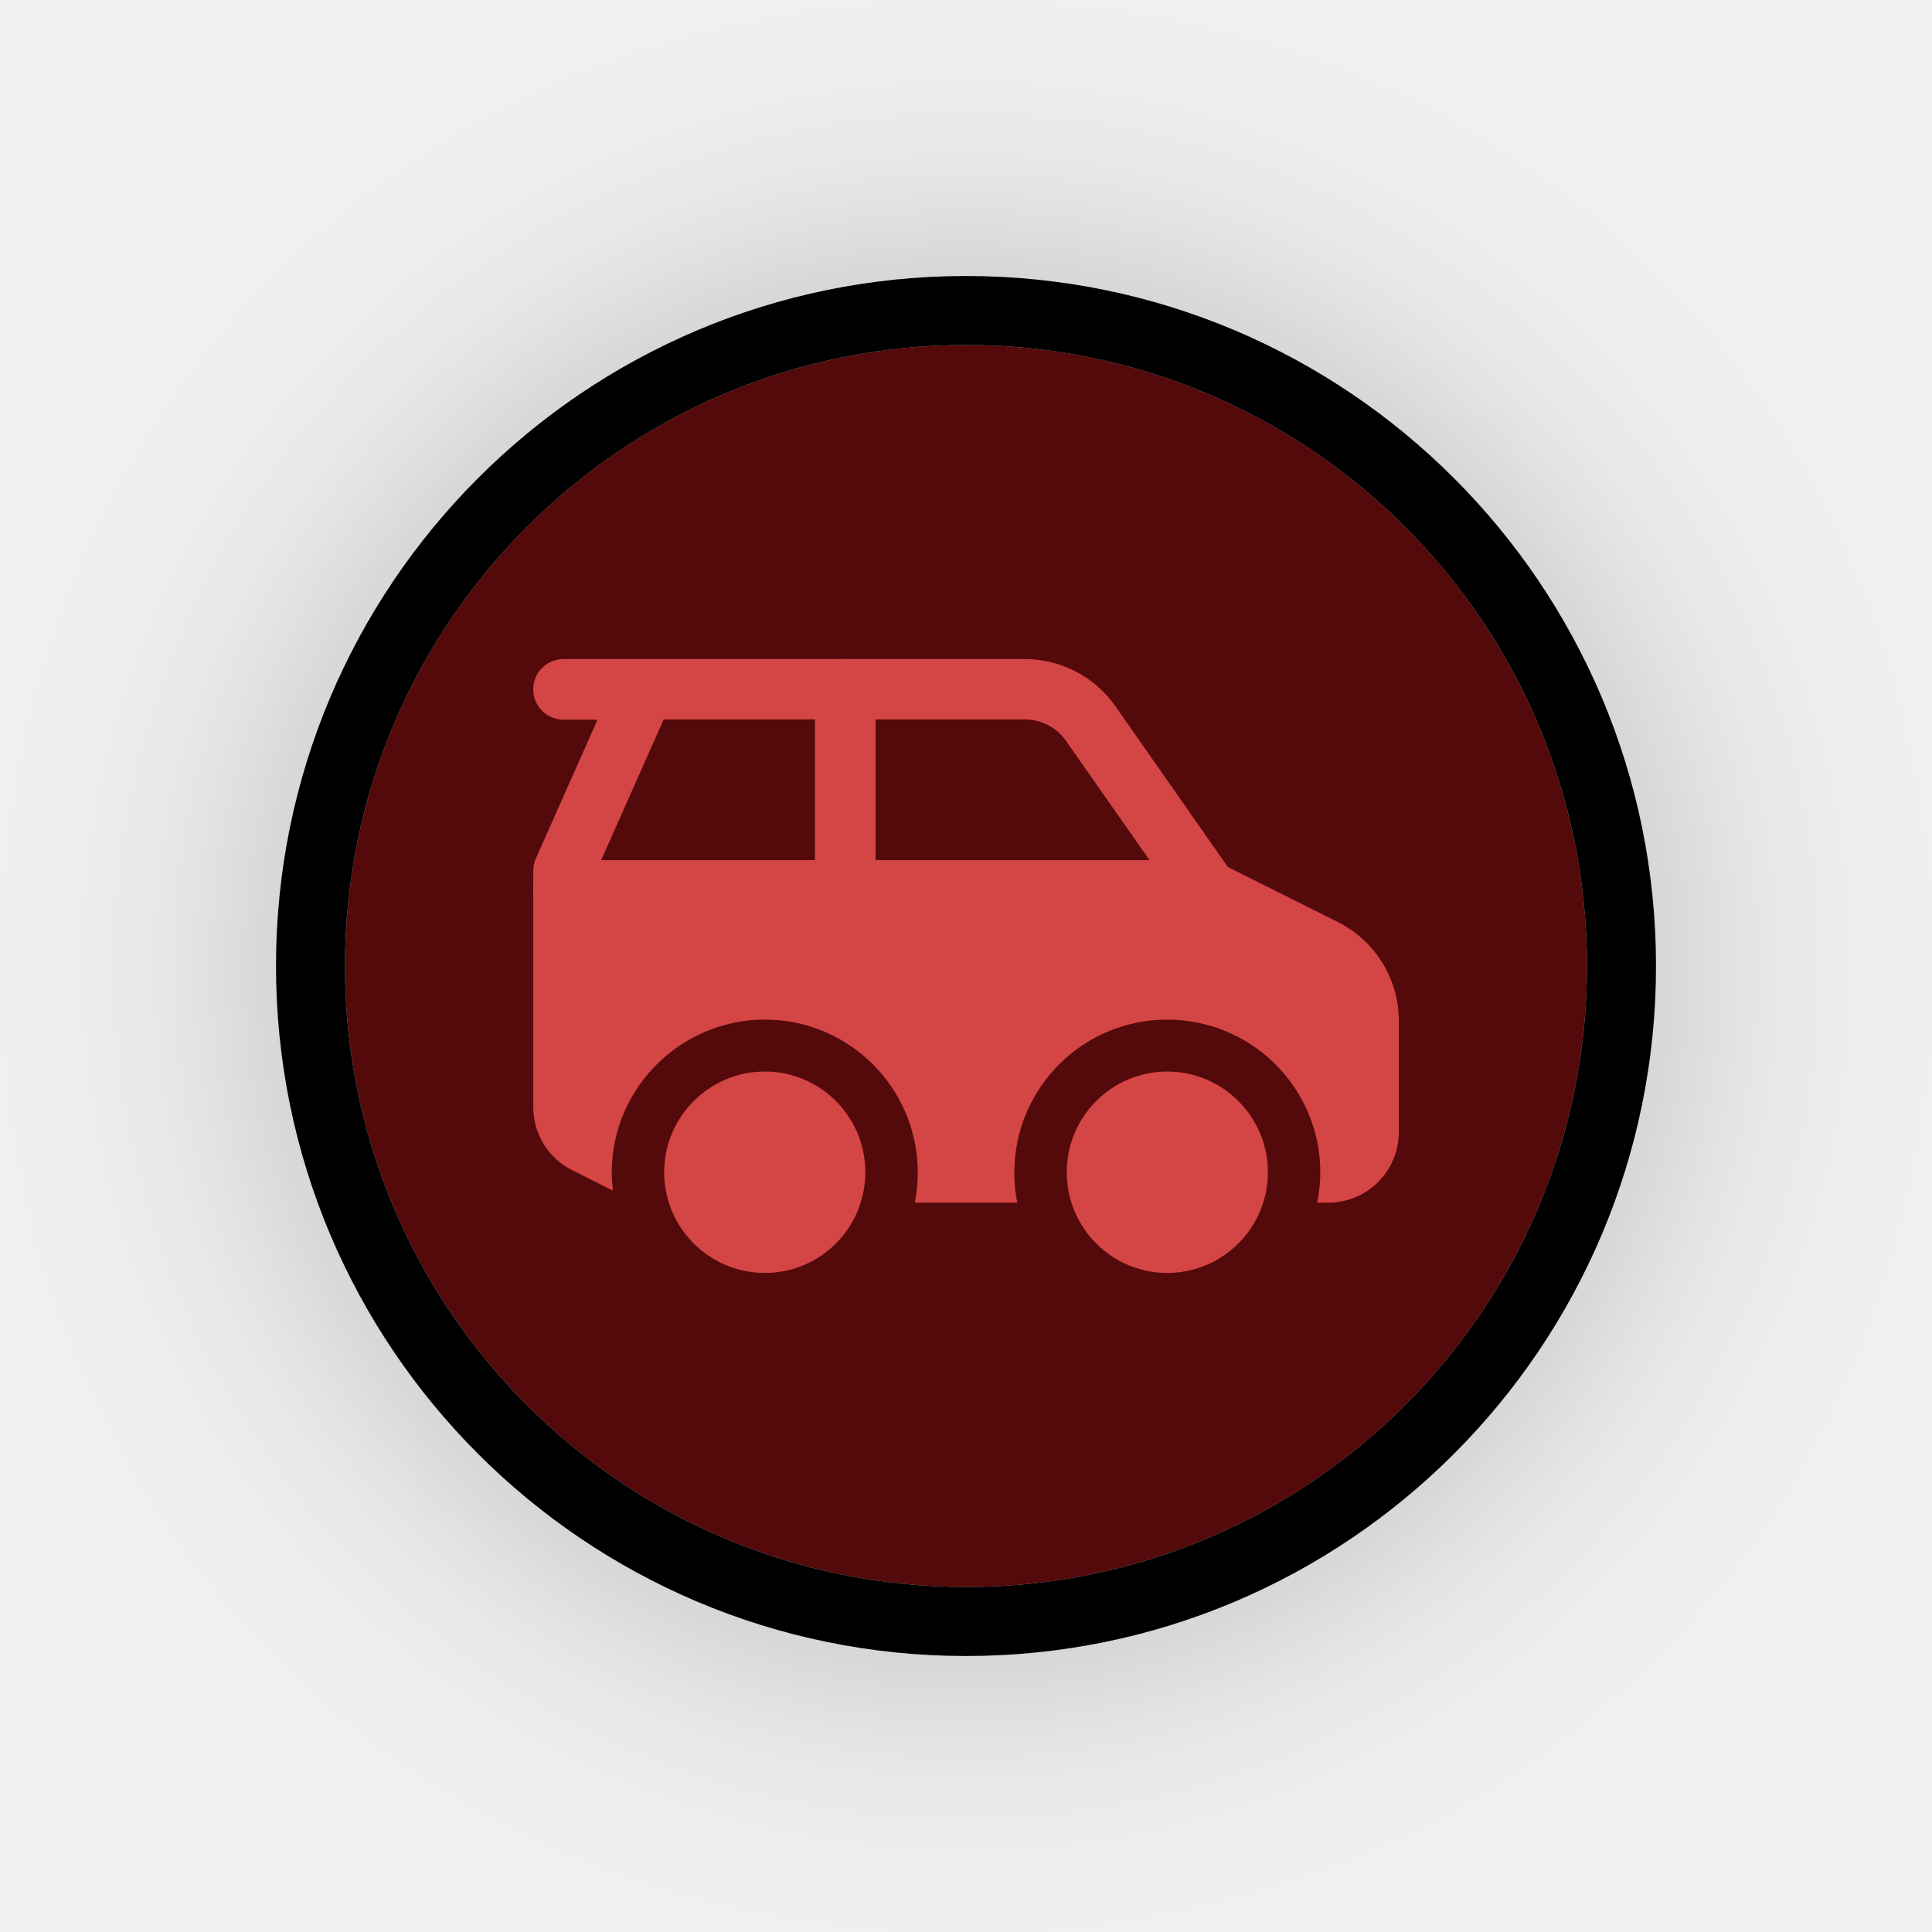
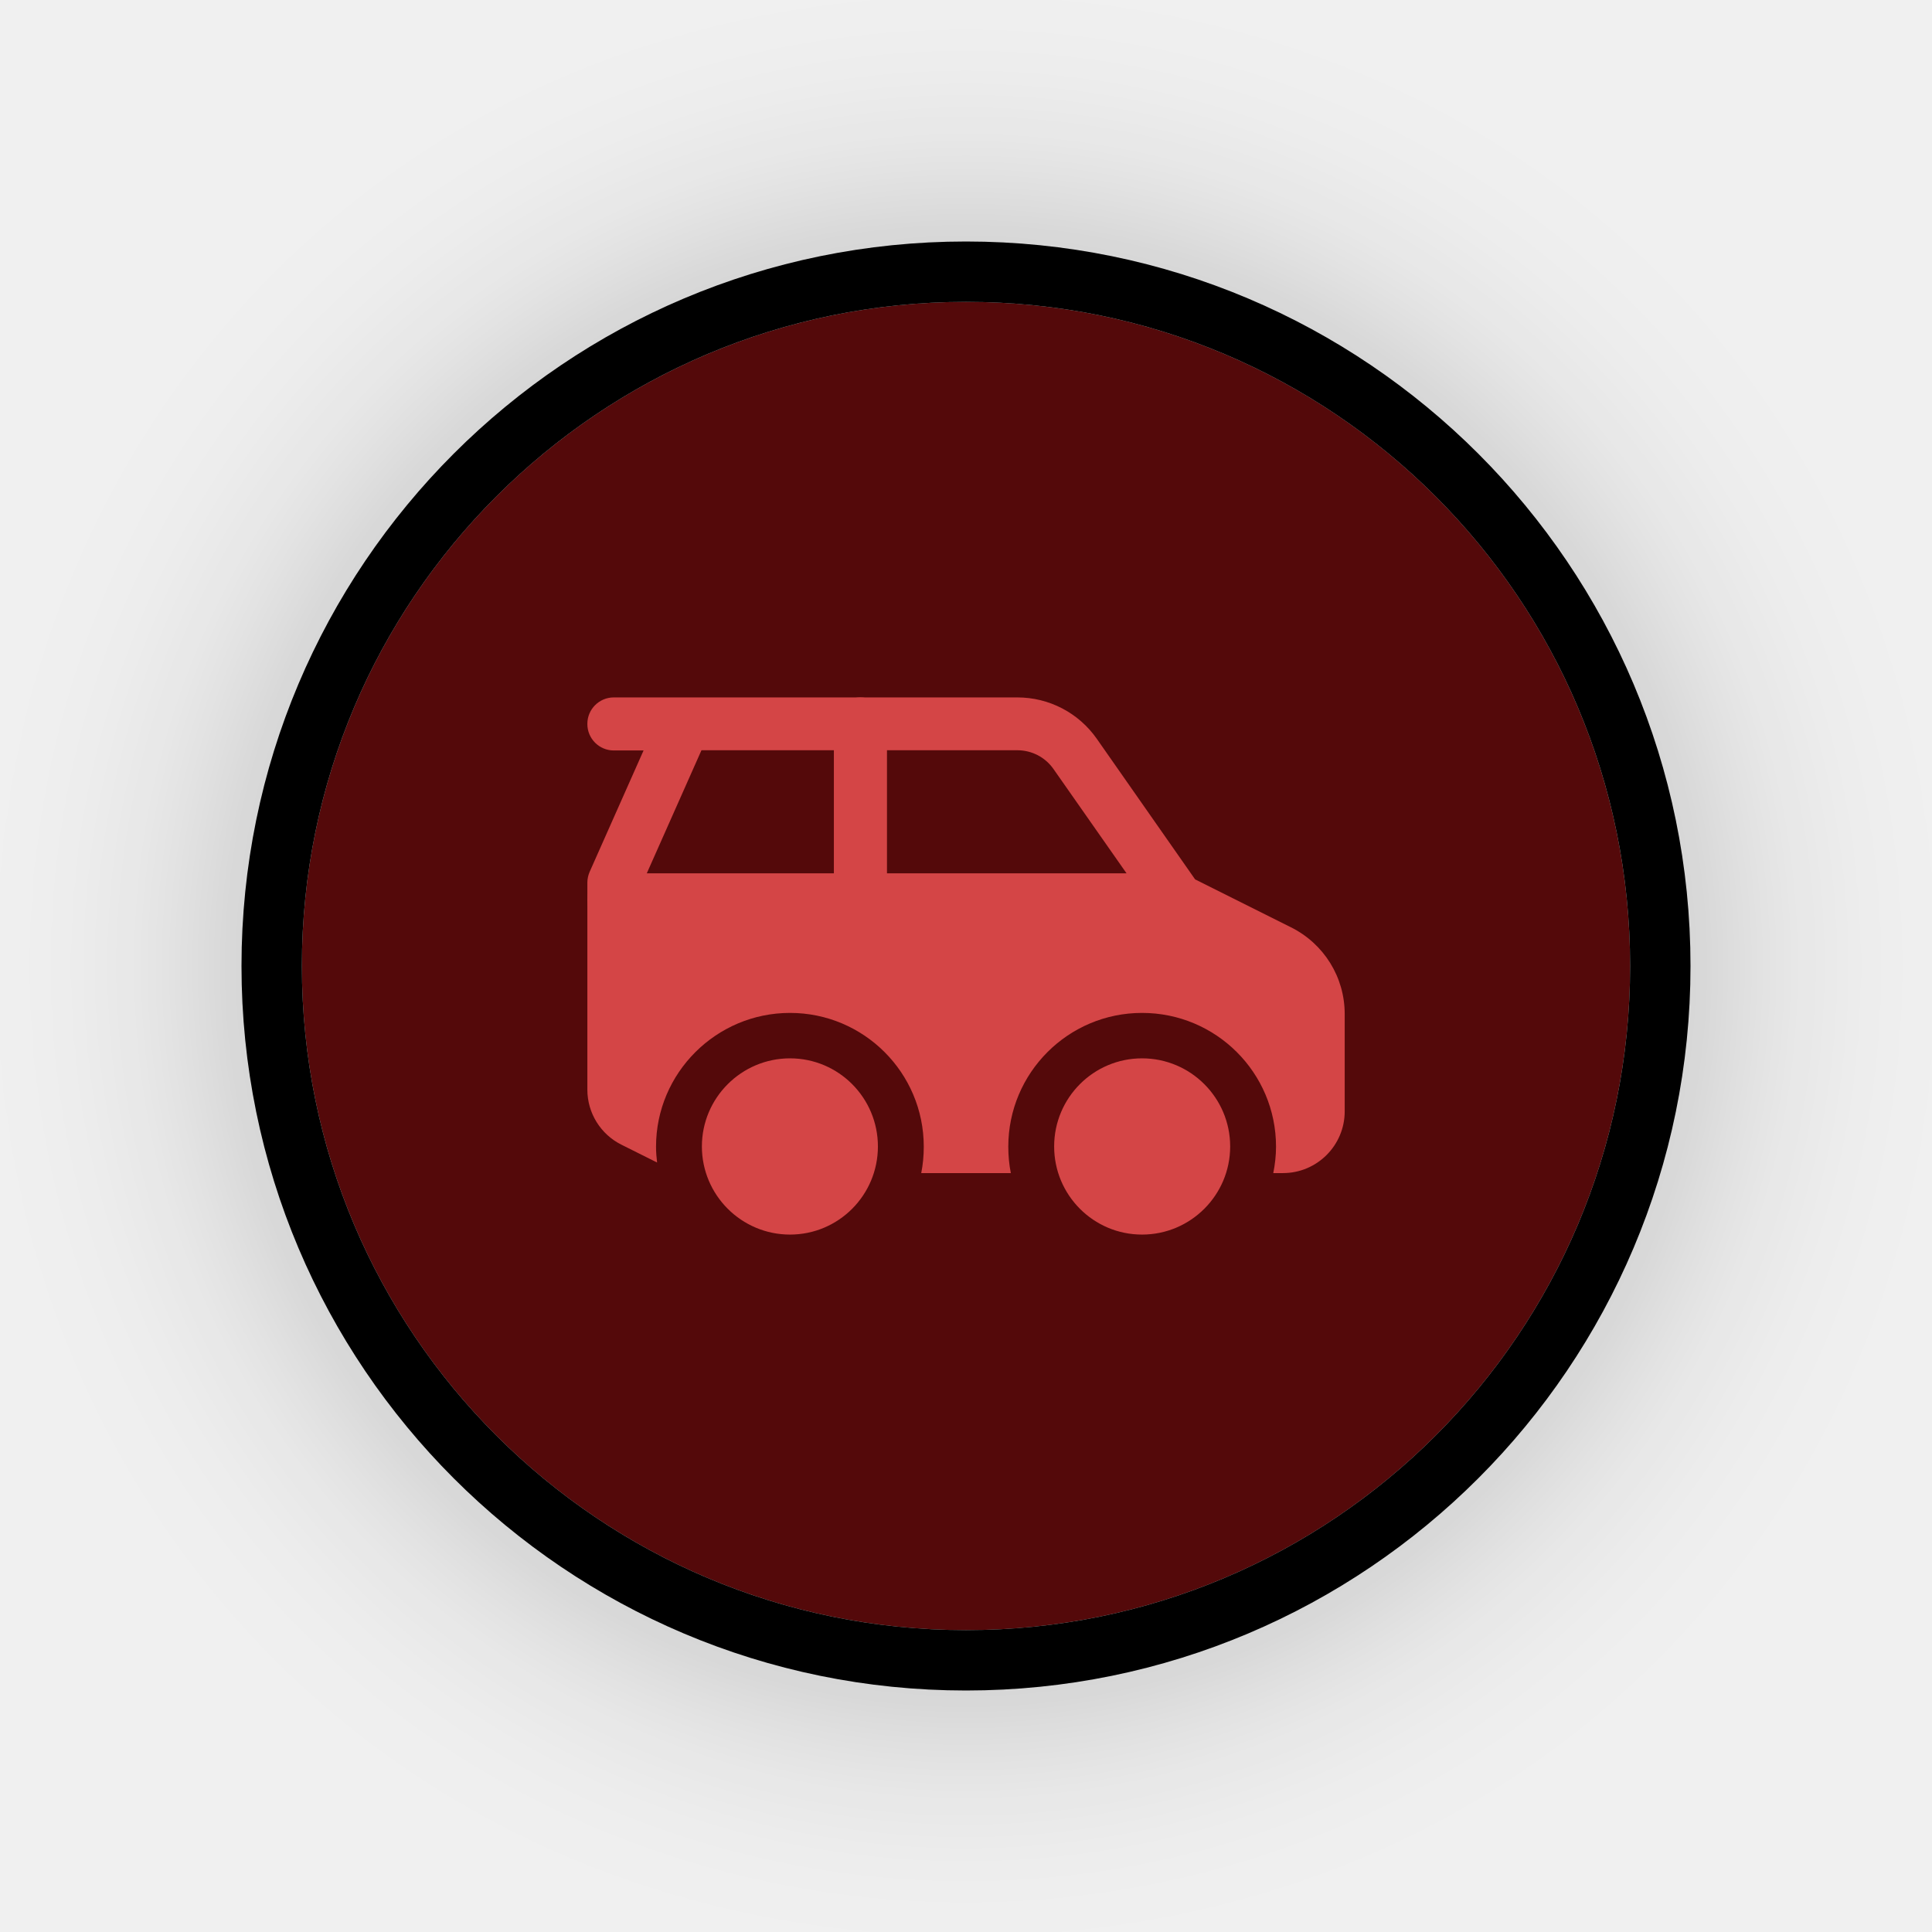
- <svg xmlns="http://www.w3.org/2000/svg" width="56" height="56" viewBox="0 0 56 56" fill="none">
-   <g filter="url(#filter0_d_8318_9068)">
-     <g clip-path="url(#clip0_8318_9068)">
-       <rect x="10" y="10" width="36" height="36" rx="18" fill="#54090A" />
-       <path d="M22.17 36.897C23.78 36.897 25.082 35.588 25.082 33.978C25.082 32.368 23.78 31.059 22.17 31.059C20.56 31.059 19.251 32.368 19.251 33.978C19.251 35.588 20.56 36.897 22.17 36.897Z" fill="#D44546" />
-       <path d="M33.832 36.897C35.442 36.897 36.751 35.588 36.751 33.978C36.751 32.368 35.442 31.059 33.832 31.059C32.222 31.059 30.92 32.368 30.92 33.978C30.92 35.588 32.222 36.897 33.832 36.897Z" fill="#D44546" />
-       <path fill-rule="evenodd" clip-rule="evenodd" d="M15.457 25.809C15.457 25.326 15.849 24.934 16.332 24.934H35.001C35.484 24.934 35.876 25.326 35.876 25.809C35.876 26.292 35.484 26.684 35.001 26.684H16.332C15.849 26.684 15.457 26.292 15.457 25.809Z" fill="#D44546" />
-       <path fill-rule="evenodd" clip-rule="evenodd" d="M24.501 19.103C24.984 19.103 25.376 19.495 25.376 19.978V25.809C25.376 26.292 24.984 26.684 24.501 26.684C24.018 26.684 23.626 26.292 23.626 25.809V19.978C23.626 19.495 24.018 19.103 24.501 19.103Z" fill="#D44546" />
-       <path fill-rule="evenodd" clip-rule="evenodd" d="M15.457 19.978C15.457 19.495 15.849 19.103 16.332 19.103H29.702C30.752 19.103 31.732 19.614 32.334 20.475L35.589 25.13L38.767 26.719C39.859 27.265 40.545 28.371 40.545 29.589V32.816C40.545 33.943 39.628 34.86 38.501 34.86H38.179C38.235 34.58 38.27 34.286 38.27 33.985C38.27 31.535 36.282 29.554 33.832 29.554C31.382 29.554 29.401 31.542 29.401 33.985C29.401 34.286 29.429 34.58 29.485 34.86H26.517C26.573 34.58 26.601 34.286 26.601 33.985C26.601 31.535 24.613 29.554 22.17 29.554C19.727 29.554 17.732 31.542 17.732 33.985C17.732 34.16 17.746 34.342 17.767 34.51L16.591 33.922C15.898 33.579 15.457 32.872 15.457 32.095V25.235C15.457 25.116 15.485 24.99 15.534 24.878L17.319 20.86H16.332C15.849 20.86 15.457 20.468 15.457 19.985V19.978ZM19.237 20.853L17.424 24.934H23.626V20.853H19.237ZM25.376 20.853V24.934H33.321L30.899 21.476C30.626 21.084 30.178 20.853 29.702 20.853H25.376Z" fill="#D44546" />
+ <svg xmlns="http://www.w3.org/2000/svg" width="64" height="64" viewBox="0 0 64 64" fill="none">
+   <g filter="url(#filter0_d_10410_4803)">
+     <g clip-path="url(#clip0_10410_4803)">
+       <rect x="10" y="10" width="44" height="44" rx="22" fill="#54090A" />
+       <path d="M26.17 40.897C27.78 40.897 29.082 39.588 29.082 37.978C29.082 36.368 27.78 35.059 26.17 35.059C24.56 35.059 23.251 36.368 23.251 37.978C23.251 39.588 24.56 40.897 26.17 40.897Z" fill="#D44546" />
+       <path d="M37.832 40.897C39.442 40.897 40.751 39.588 40.751 37.978C40.751 36.368 39.442 35.059 37.832 35.059C36.222 35.059 34.92 36.368 34.92 37.978C34.92 39.588 36.222 40.897 37.832 40.897Z" fill="#D44546" />
+       <path fill-rule="evenodd" clip-rule="evenodd" d="M19.457 29.809C19.457 29.326 19.849 28.934 20.332 28.934H39.001C39.484 28.934 39.876 29.326 39.876 29.809C39.876 30.292 39.484 30.684 39.001 30.684H20.332C19.849 30.684 19.457 30.292 19.457 29.809Z" fill="#D44546" />
+       <path fill-rule="evenodd" clip-rule="evenodd" d="M28.501 23.103C28.984 23.103 29.376 23.495 29.376 23.978V29.809C29.376 30.292 28.984 30.684 28.501 30.684C28.018 30.684 27.626 30.292 27.626 29.809V23.978C27.626 23.495 28.018 23.103 28.501 23.103Z" fill="#D44546" />
+       <path fill-rule="evenodd" clip-rule="evenodd" d="M19.457 23.978C19.457 23.495 19.849 23.103 20.332 23.103H33.702C34.752 23.103 35.732 23.614 36.334 24.475L39.589 29.13L42.767 30.719C43.859 31.265 44.545 32.371 44.545 33.589V36.816C44.545 37.943 43.628 38.86 42.501 38.86H42.179C42.235 38.58 42.27 38.286 42.27 37.985C42.27 35.535 40.282 33.554 37.832 33.554C35.382 33.554 33.401 35.542 33.401 37.985C33.401 38.286 33.429 38.58 33.485 38.86H30.517C30.573 38.58 30.601 38.286 30.601 37.985C30.601 35.535 28.613 33.554 26.17 33.554C23.727 33.554 21.732 35.542 21.732 37.985C21.732 38.16 21.746 38.342 21.767 38.51L20.591 37.922C19.898 37.579 19.457 36.872 19.457 36.095V29.235C19.457 29.116 19.485 28.99 19.534 28.878L21.319 24.86H20.332C19.849 24.86 19.457 24.468 19.457 23.985V23.978ZM23.237 24.853L21.424 28.934H27.626V24.853H23.237ZM29.376 24.853V28.934H37.321L34.899 25.476C34.626 25.084 34.178 24.853 33.702 24.853H29.376Z" fill="#D44546" />
    </g>
-     <rect x="9" y="9" width="38" height="38" rx="19" stroke="black" stroke-width="2" />
+     <rect x="9" y="9" width="46" height="46" rx="23" stroke="black" stroke-width="2" />
  </g>
  <defs>
-     <filter id="filter0_d_8318_9068" x="0" y="0" width="56" height="56" filterUnits="userSpaceOnUse" color-interpolation-filters="sRGB">
+     <filter id="filter0_d_10410_4803" x="0" y="0" width="64" height="64" filterUnits="userSpaceOnUse" color-interpolation-filters="sRGB">
      <feFlood flood-opacity="0" result="BackgroundImageFix" />
      <feColorMatrix in="SourceAlpha" type="matrix" values="0 0 0 0 0 0 0 0 0 0 0 0 0 0 0 0 0 0 127 0" result="hardAlpha" />
      <feOffset />
      <feGaussianBlur stdDeviation="4" />
      <feColorMatrix type="matrix" values="0 0 0 0 0 0 0 0 0 0 0 0 0 0 0 0 0 0 0.23 0" />
-       <feBlend mode="normal" in2="BackgroundImageFix" result="effect1_dropShadow_8318_9068" />
-       <feBlend mode="normal" in="SourceGraphic" in2="effect1_dropShadow_8318_9068" result="shape" />
+       <feBlend mode="normal" in2="BackgroundImageFix" result="effect1_dropShadow_10410_4803" />
+       <feBlend mode="normal" in="SourceGraphic" in2="effect1_dropShadow_10410_4803" result="shape" />
    </filter>
-     <clipPath id="clip0_8318_9068">
-       <rect x="10" y="10" width="36" height="36" rx="18" fill="white" />
+     <clipPath id="clip0_10410_4803">
+       <rect x="10" y="10" width="44" height="44" rx="22" fill="white" />
    </clipPath>
  </defs>
</svg>
